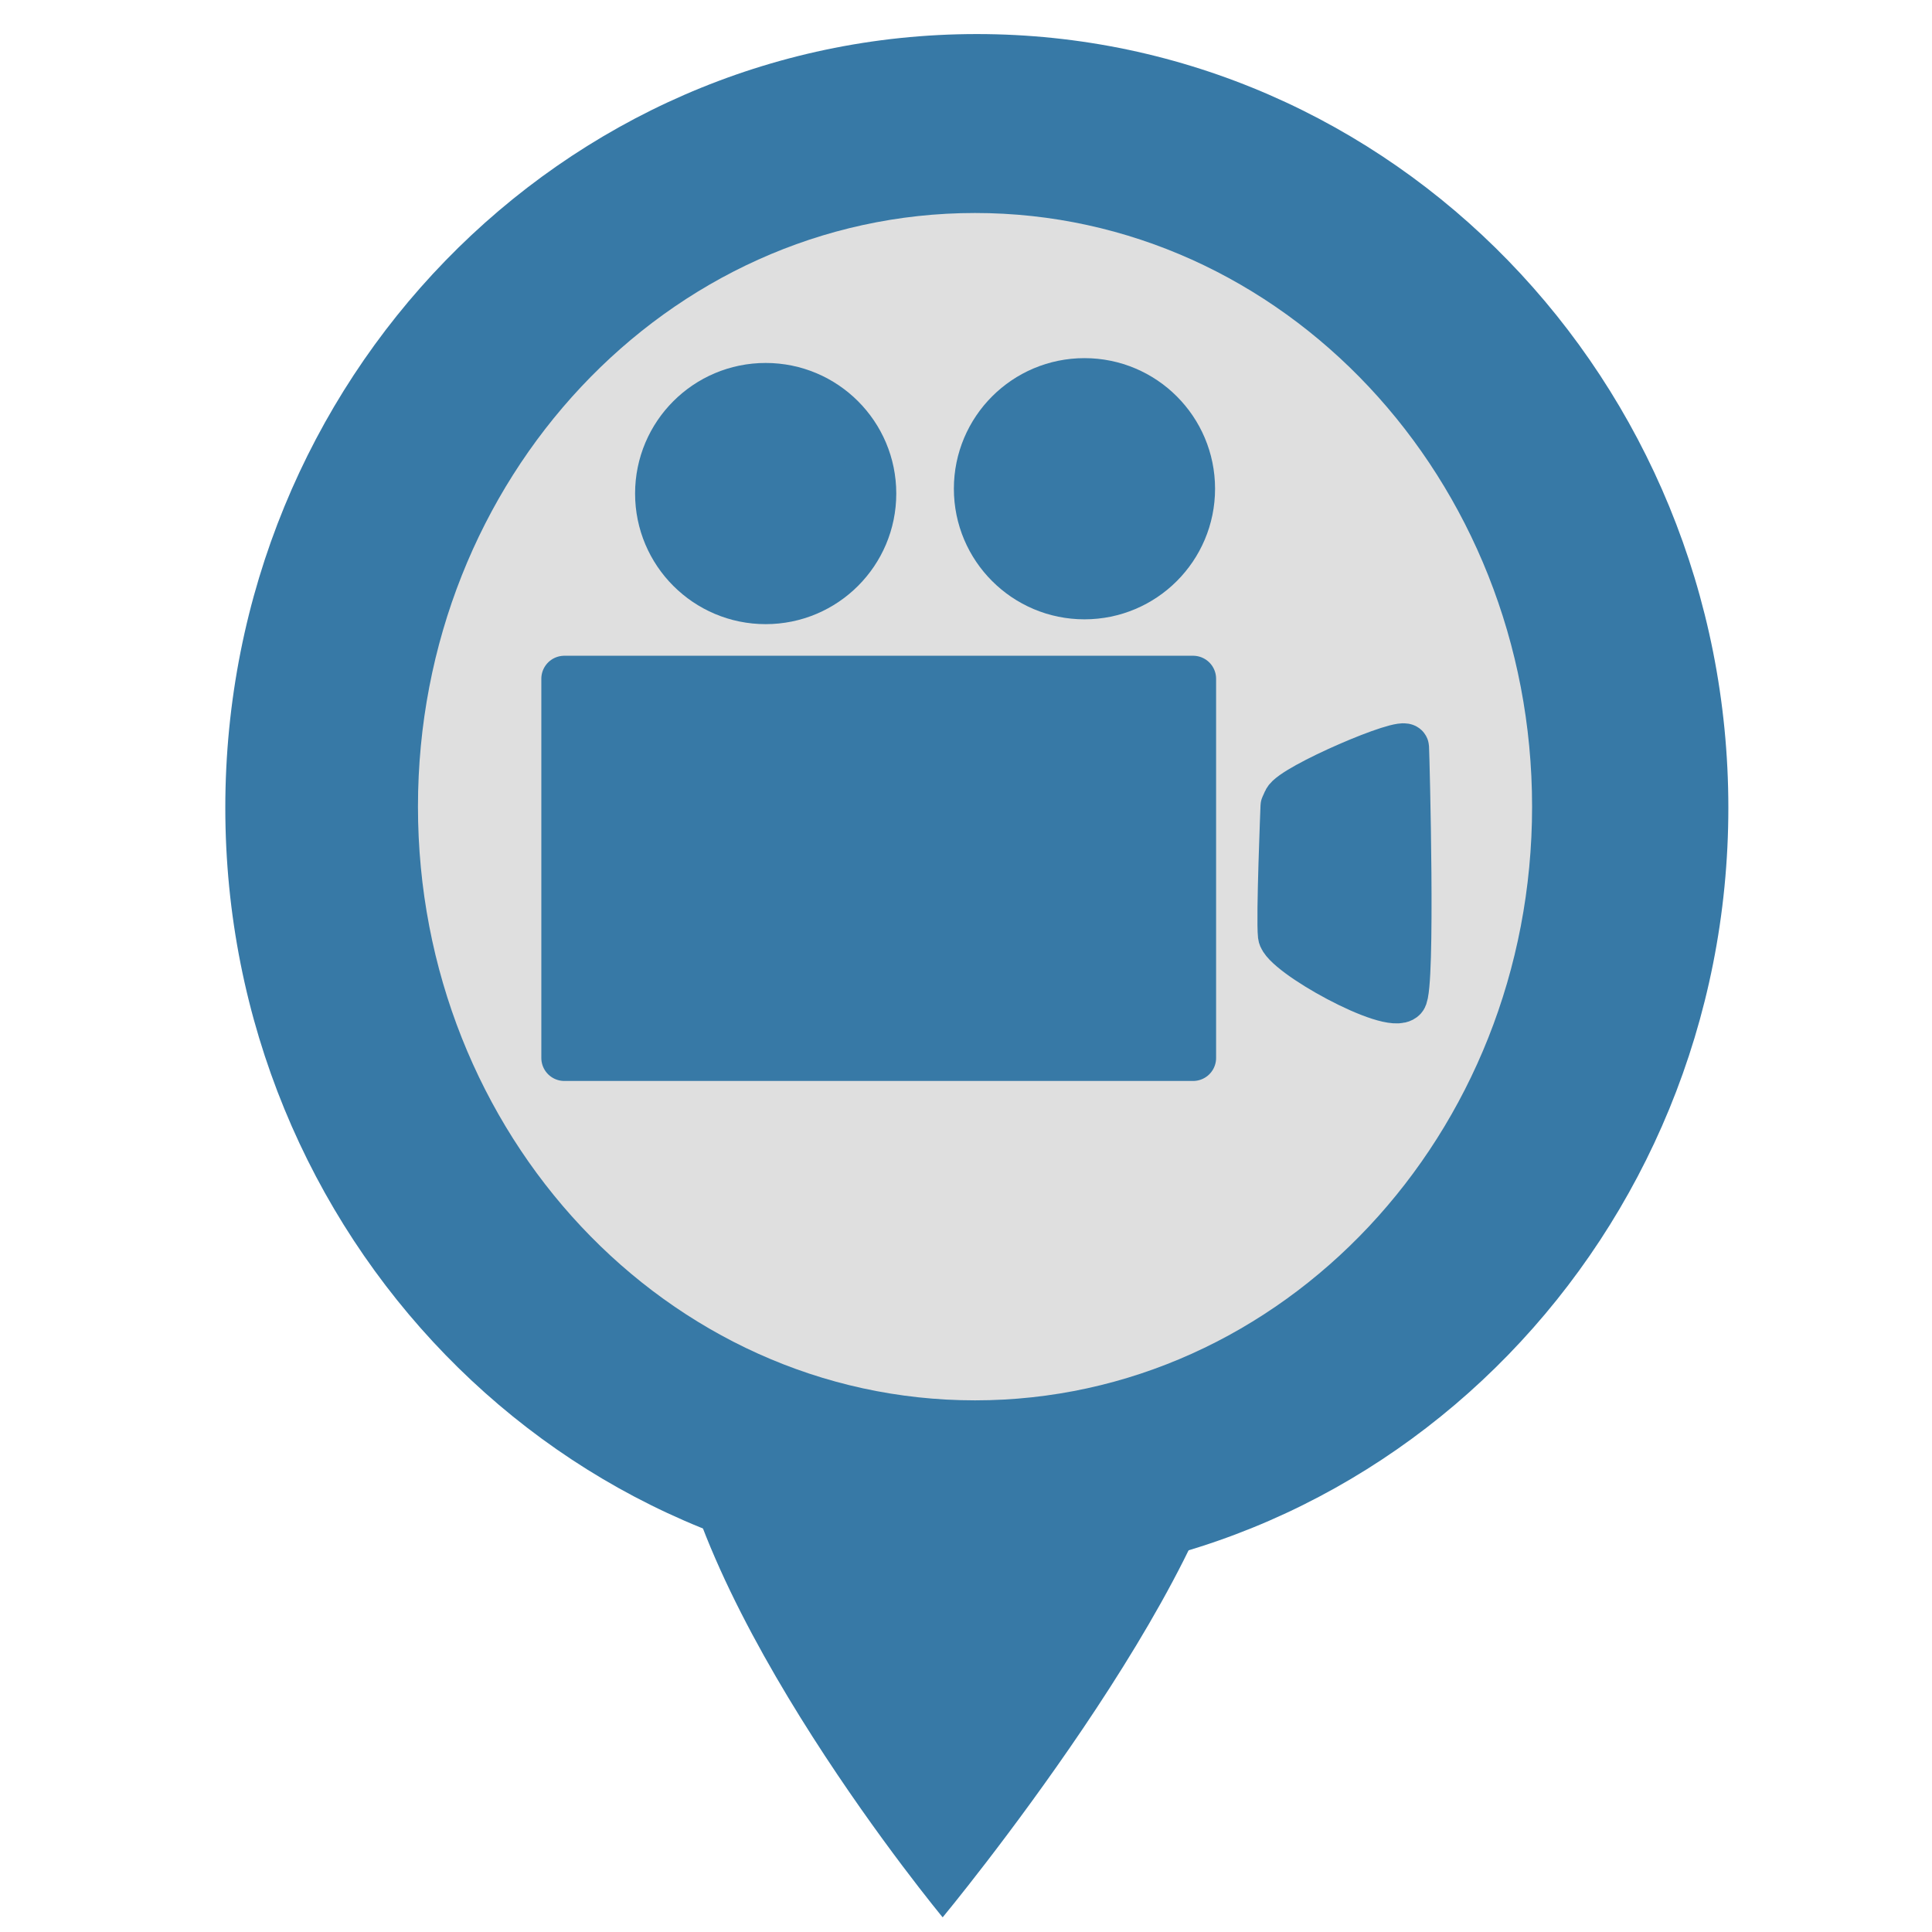
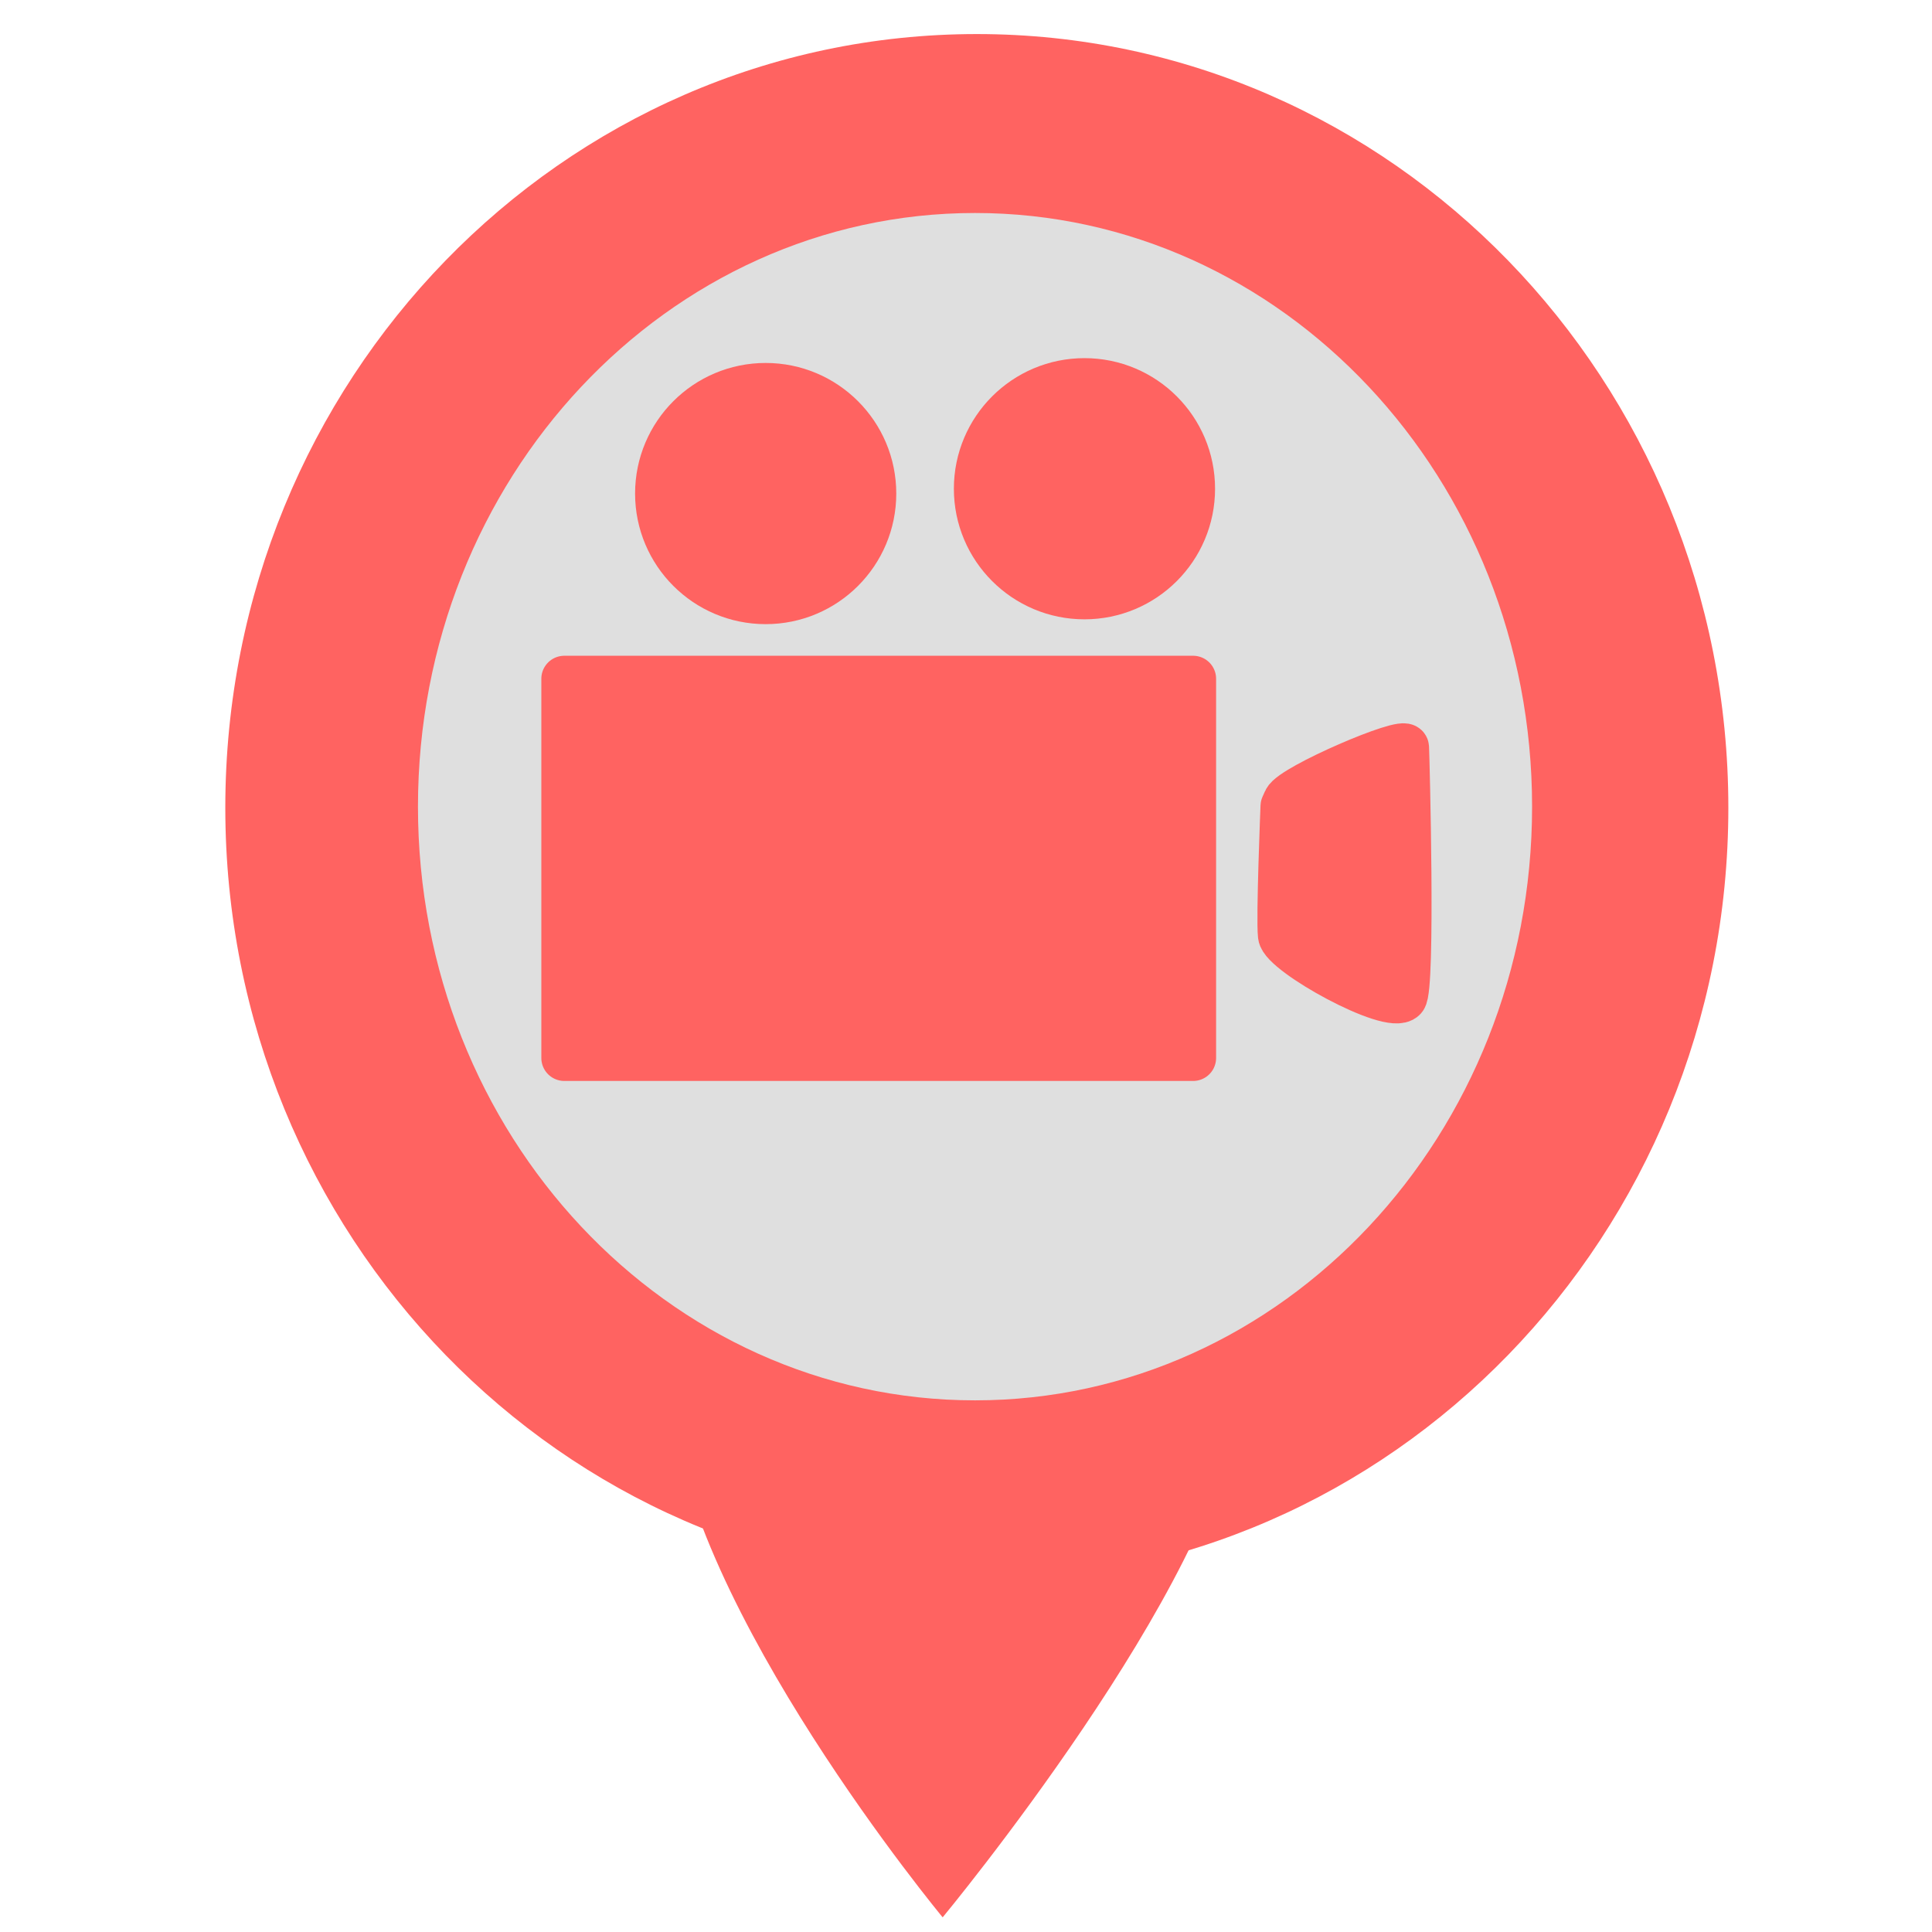
<svg xmlns="http://www.w3.org/2000/svg" width="210mm" height="210mm" viewBox="0 0 210 210" version="1.1" id="svg5">
  <defs id="defs2" />
  <g id="layer1">
-     <ellipse style="fill:#3779a6;stroke-width:0.103;stroke-dasharray:0.619, 0.619;fill-opacity:1" id="path234" cx="106.177" cy="87.8" rx="81.687" ry="84.098" />
-     <path style="fill:#3779a6;stroke-width:0.1;stroke-dasharray:0.6, 0.6;fill-opacity:1" d="m 72.912,152.239 c 1.74,22.62 29.552,56.168 29.552,56.168 0,0 30.071,-36.285 32.029,-55.739 2.055,-20.424 -63.156,-20.896 -61.581,-0.429 z" id="path398" />
+     <ellipse style="fill:#ff6361;stroke-width:0.103;stroke-dasharray:0.619, 0.619;fill-opacity:1" id="path234" cx="106.177" cy="87.8" rx="81.687" ry="84.098" />
+     <path style="fill:#ff6361;stroke-width:0.1;stroke-dasharray:0.6, 0.6;fill-opacity:1" d="m 72.912,152.239 c 1.74,22.62 29.552,56.168 29.552,56.168 0,0 30.071,-36.285 32.029,-55.739 2.055,-20.424 -63.156,-20.896 -61.581,-0.429 z" id="path398" />
    <ellipse style="fill:#dfdfdf;fill-opacity:1;stroke-width:0.106;stroke-dasharray:0.638, 0.638" id="path496" cx="105.981" cy="87.682" rx="60.55" ry="64.53" />
-     <rect style="fill:#3779a6;fill-opacity:1;stroke:#3779a6;stroke-width:5;stroke-linecap:round;stroke-linejoin:round;stroke-dasharray:none;stroke-dashoffset:0;stroke-opacity:1" id="rect16111" width="68.345" height="41.218" x="61.34" y="73.778" />
-     <circle style="fill:#3779a6;fill-opacity:1;stroke:#3779a6;stroke-width:5;stroke-linecap:round;stroke-linejoin:round;stroke-dasharray:none;stroke-dashoffset:0;stroke-opacity:1" id="path16165" cx="83.226" cy="53.647" r="11.695" />
-     <circle style="fill:#3779a6;fill-opacity:1;stroke:#3779a6;stroke-width:5;stroke-linecap:round;stroke-linejoin:round;stroke-dasharray:none;stroke-dashoffset:0;stroke-opacity:1" id="circle16167" cx="117.877" cy="53.123" r="11.695" />
-     <path style="fill:#3779a6;fill-opacity:1;stroke:#3779a6;stroke-width:5;stroke-linecap:round;stroke-linejoin:round;stroke-dasharray:none;stroke-dashoffset:0;stroke-opacity:1" d="m 139.784,87.02 c 0.685,-1.518 12.995,-6.791 13.047,-5.774 0.057,1.112 0.716,26.204 -0.249,27.253 -1.439,1.564 -13.135,-4.893 -13.351,-6.809 -0.216,-1.916 0.281,-14.066 0.281,-14.066 z" id="path16223" />
+     <rect style="fill:#ff6361;fill-opacity:1;stroke:#ff6361;stroke-width:5;stroke-linecap:round;stroke-linejoin:round;stroke-dasharray:none;stroke-dashoffset:0;stroke-opacity:1" id="rect16111" width="68.345" height="41.218" x="61.34" y="73.778" />
+     <circle style="fill:#ff6361;fill-opacity:1;stroke:#ff6361;stroke-width:5;stroke-linecap:round;stroke-linejoin:round;stroke-dasharray:none;stroke-dashoffset:0;stroke-opacity:1" id="path16165" cx="83.226" cy="53.647" r="11.695" />
+     <circle style="fill:#ff6361;fill-opacity:1;stroke:#ff6361;stroke-width:5;stroke-linecap:round;stroke-linejoin:round;stroke-dasharray:none;stroke-dashoffset:0;stroke-opacity:1" id="circle16167" cx="117.877" cy="53.123" r="11.695" />
+     <path style="fill:#ff6361;fill-opacity:1;stroke:#ff6361;stroke-width:5;stroke-linecap:round;stroke-linejoin:round;stroke-dasharray:none;stroke-dashoffset:0;stroke-opacity:1" d="m 139.784,87.02 c 0.685,-1.518 12.995,-6.791 13.047,-5.774 0.057,1.112 0.716,26.204 -0.249,27.253 -1.439,1.564 -13.135,-4.893 -13.351,-6.809 -0.216,-1.916 0.281,-14.066 0.281,-14.066 z" id="path16223" />
  </g>
</svg>
